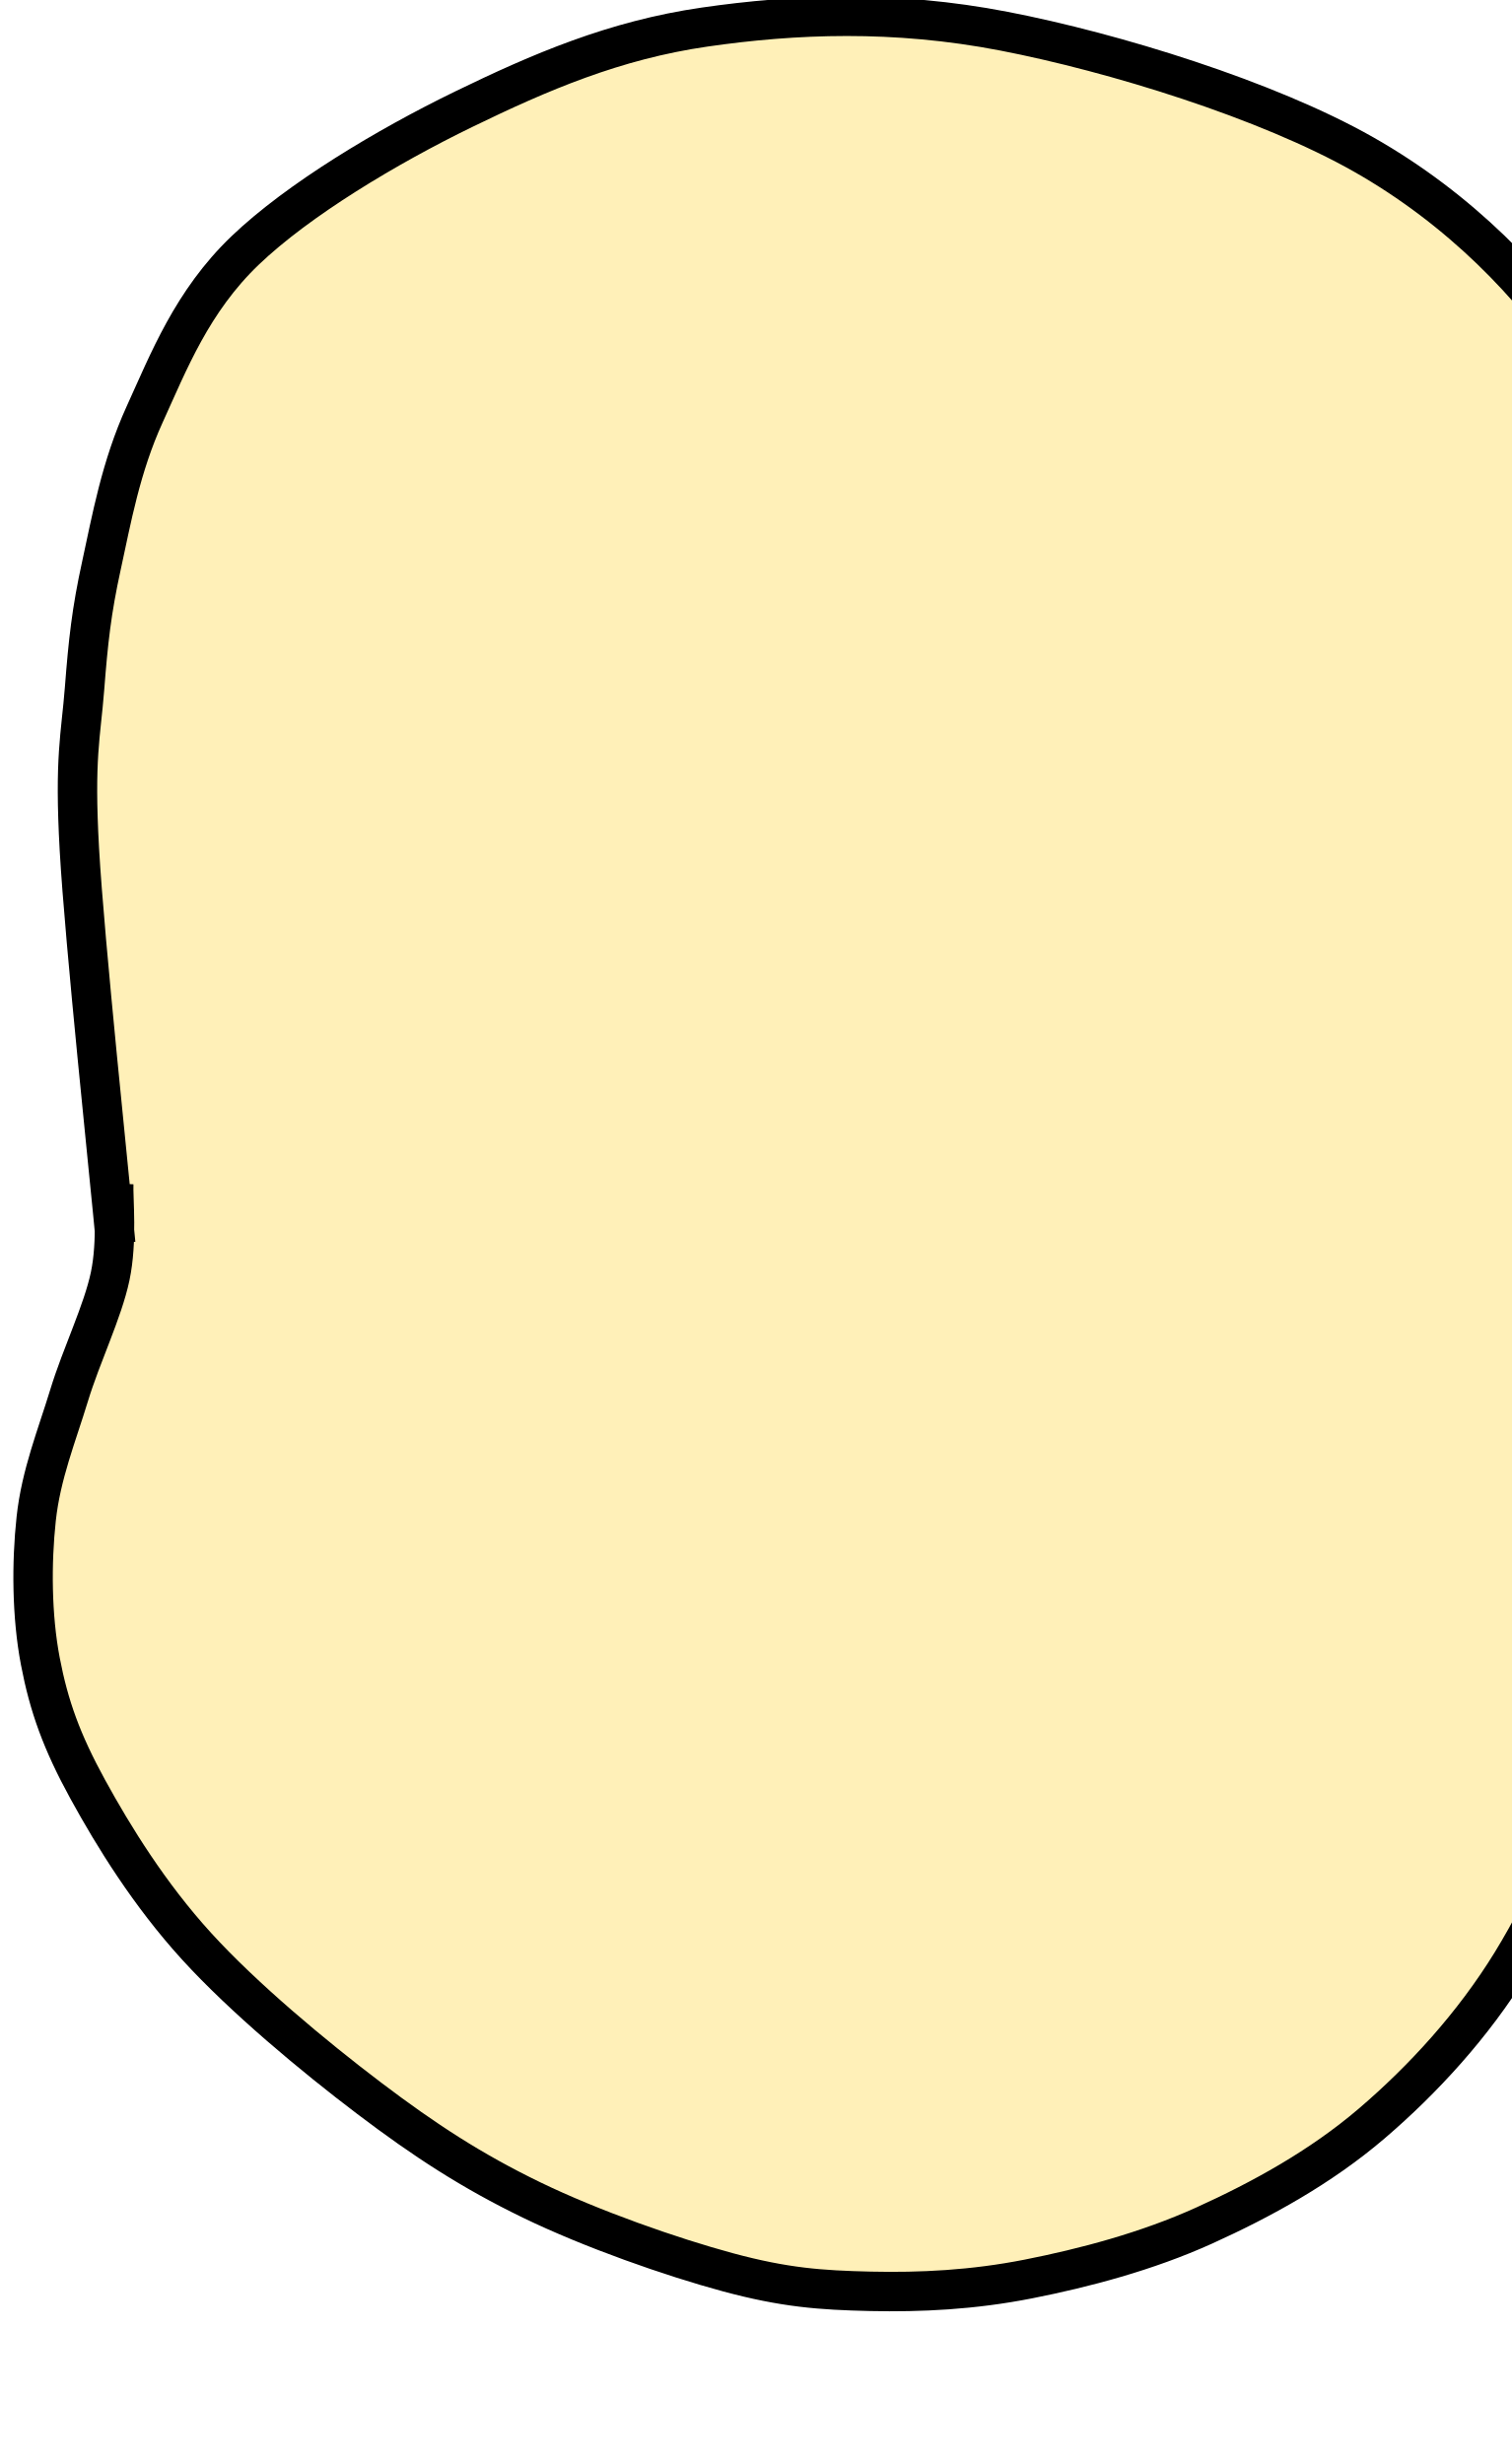
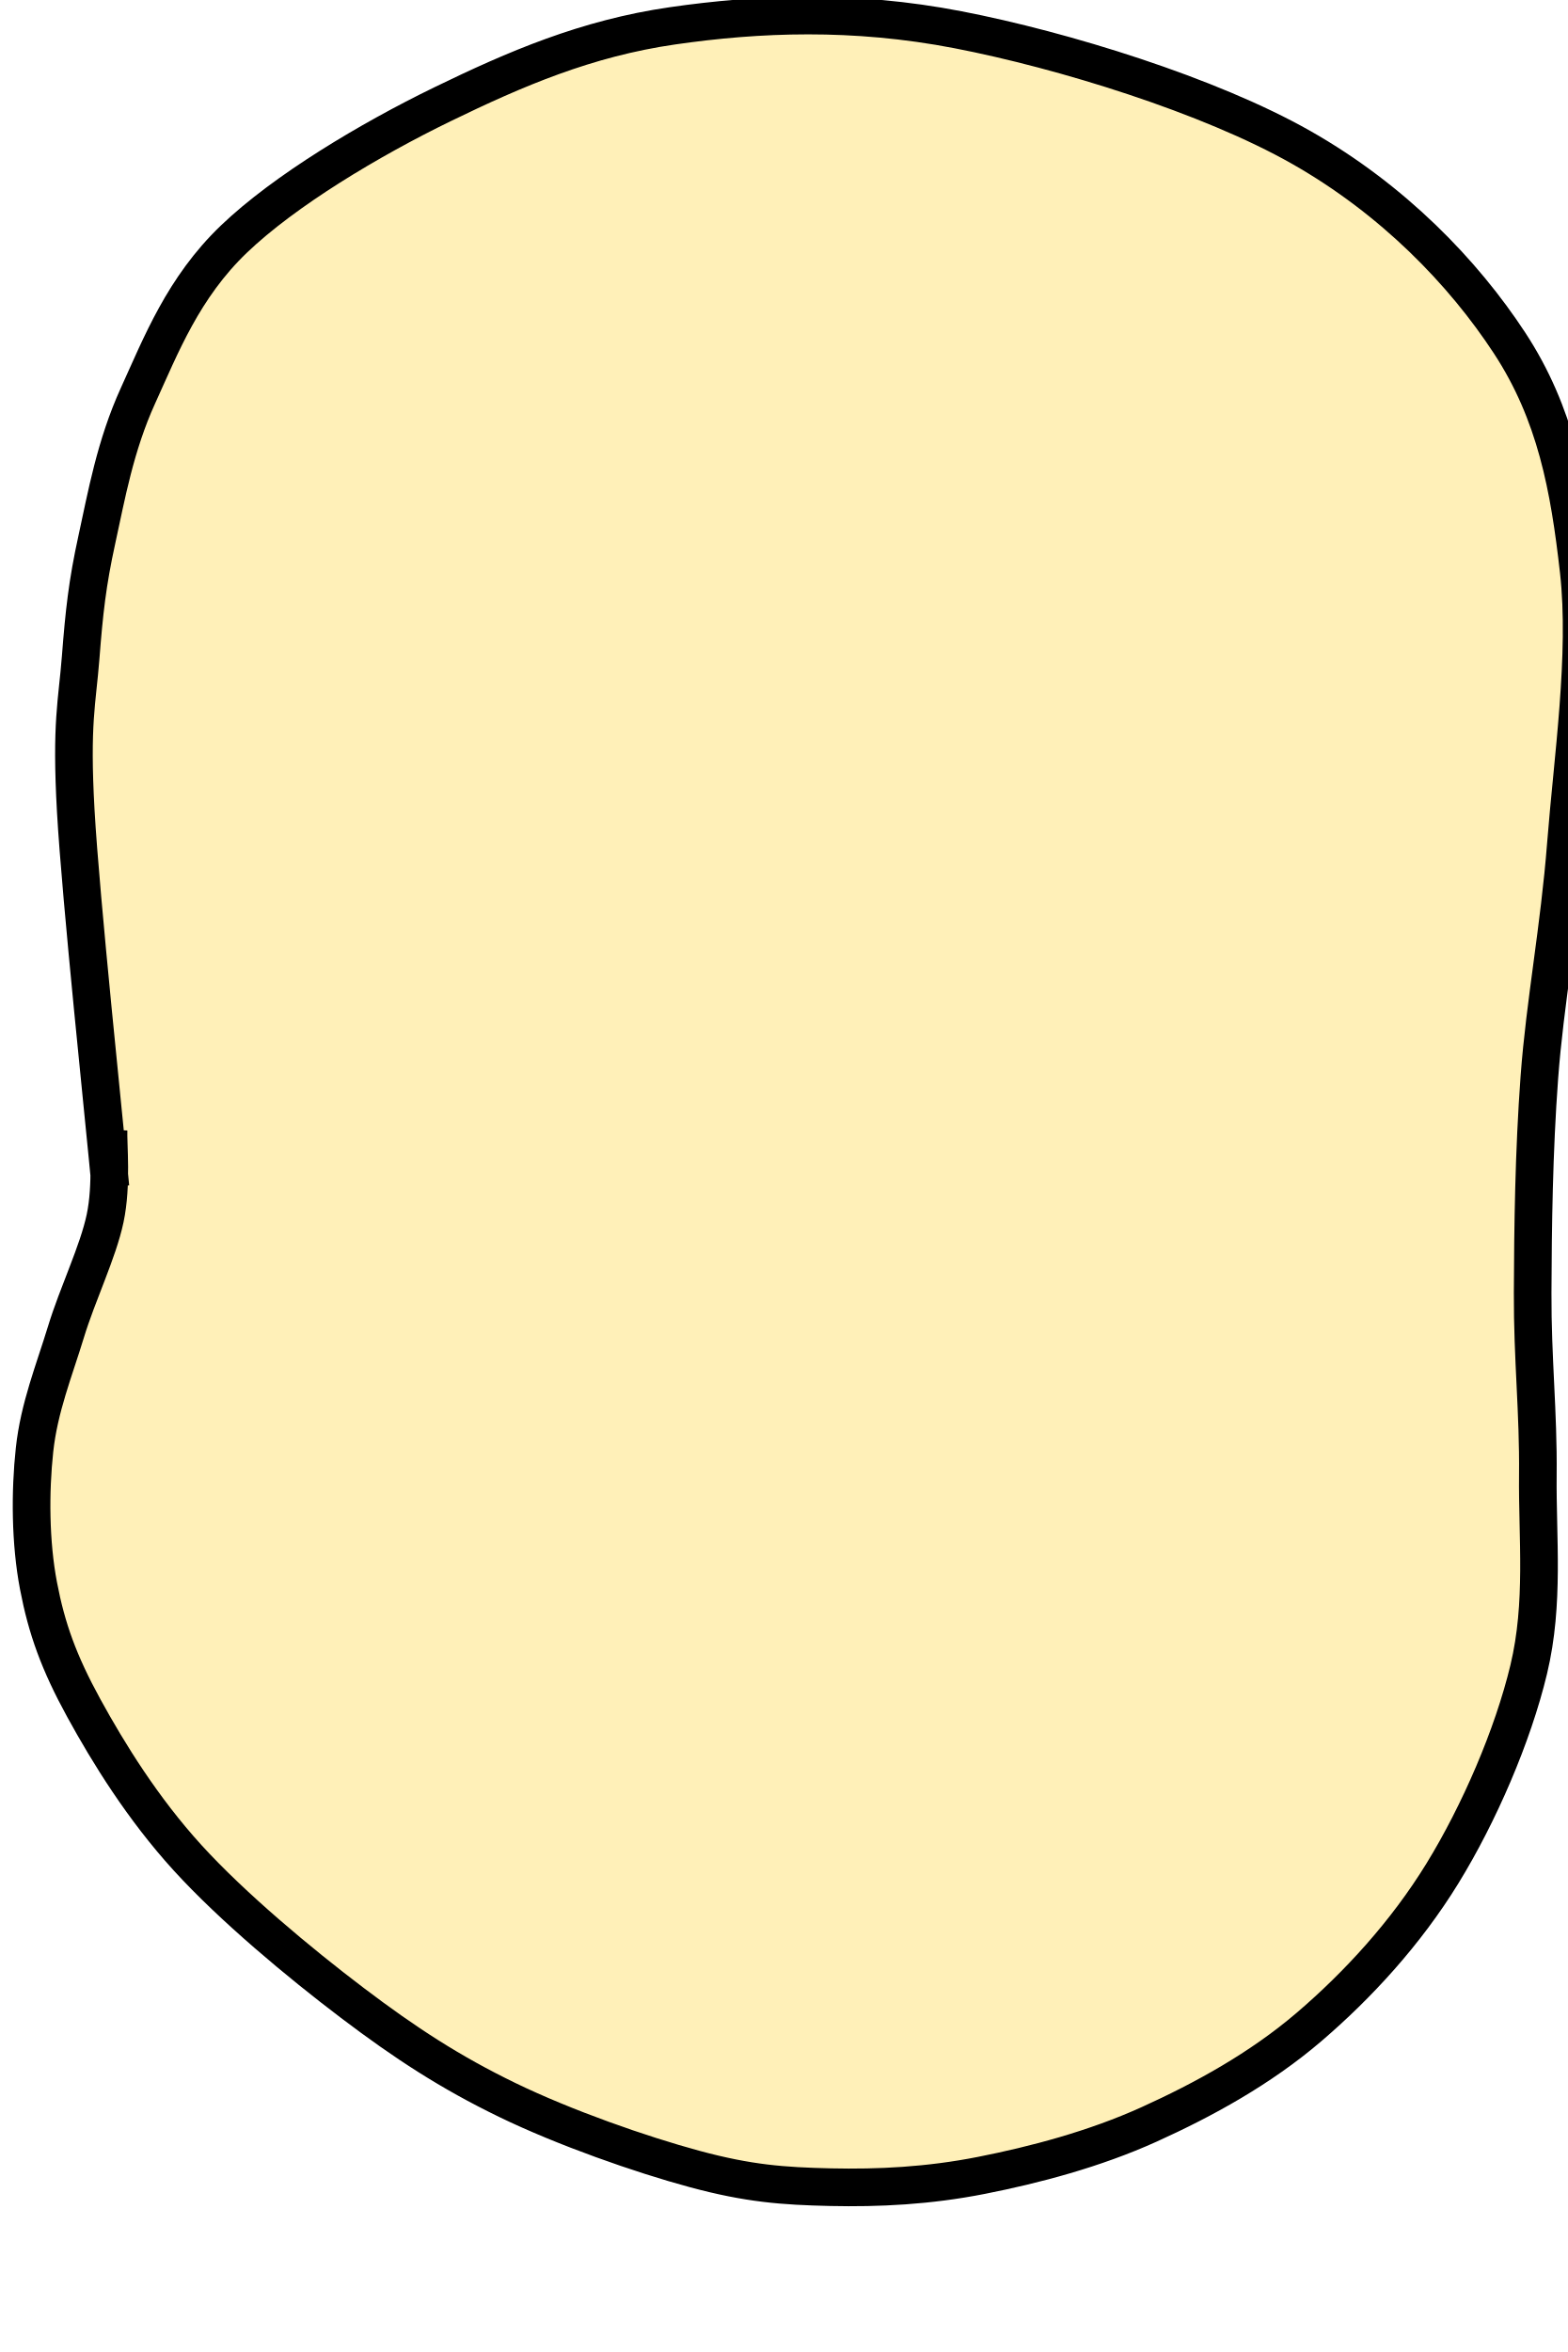
- <svg xmlns="http://www.w3.org/2000/svg" viewBox="0 0 460 750" width="460" height="750" role="img">
+ <svg xmlns="http://www.w3.org/2000/svg" viewBox="0 0 500 750" width="500" height="750" role="img">
  <path d="M 34.621 360.245 C 34.439 364.952 35.798 377.736 33.531 388.489 C 31.265 399.241 24.776 412.462 21.023 424.762 C 17.271 437.062 12.476 448.81 11.017 462.287 C 9.557 475.763 9.651 491.897 12.268 505.622 C 14.884 519.348 18.791 530.183 26.713 544.641 C 34.635 559.099 45.529 576.703 59.799 592.371 C 74.069 608.04 95.332 625.774 112.333 638.652 C 129.333 651.53 143.591 660.806 161.801 669.64 C 180.011 678.474 204.404 687.023 221.592 691.656 C 238.781 696.289 249.699 697.101 264.932 697.44 C 280.165 697.778 296.061 697.024 312.989 693.687 C 329.916 690.351 349.075 685.316 366.499 677.424 C 383.923 669.531 401.938 659.673 417.532 646.332 C 433.125 632.99 448.385 616.375 460.059 597.375 C 471.734 578.375 482.507 553.509 487.577 532.332 C 492.648 511.156 490.274 490.33 490.483 470.317 C 490.691 450.304 488.746 433.397 488.828 412.254 C 488.91 391.111 489.208 367.302 490.974 343.459 C 492.741 319.616 497.336 296.087 499.427 269.195 C 501.518 242.302 506.512 208.739 503.52 182.104 C 500.527 155.469 496.22 131.901 481.471 109.387 C 466.723 86.872 444.347 63.665 415.03 47.016 C 385.713 30.367 338.997 15.954 305.568 9.491 C 272.139 3.029 241.869 4.28 214.458 8.241 C 187.046 12.202 164.409 21.924 141.101 33.257 C 117.794 44.59 90.789 60.757 74.61 76.237 C 58.431 91.716 51.314 110.159 44.026 126.135 C 36.738 142.112 33.931 158.183 30.882 172.097 C 27.832 186.012 26.85 195.209 25.73 209.622 C 24.61 224.035 22.58 230.423 24.161 258.574 C 25.743 286.725 33.378 358.536 35.221 378.528" fill="#fff0b8" stroke="#000000" stroke-width="12" opacity="1" data-start="0" data-end="9999" data-layer="0" class="" />
</svg>
